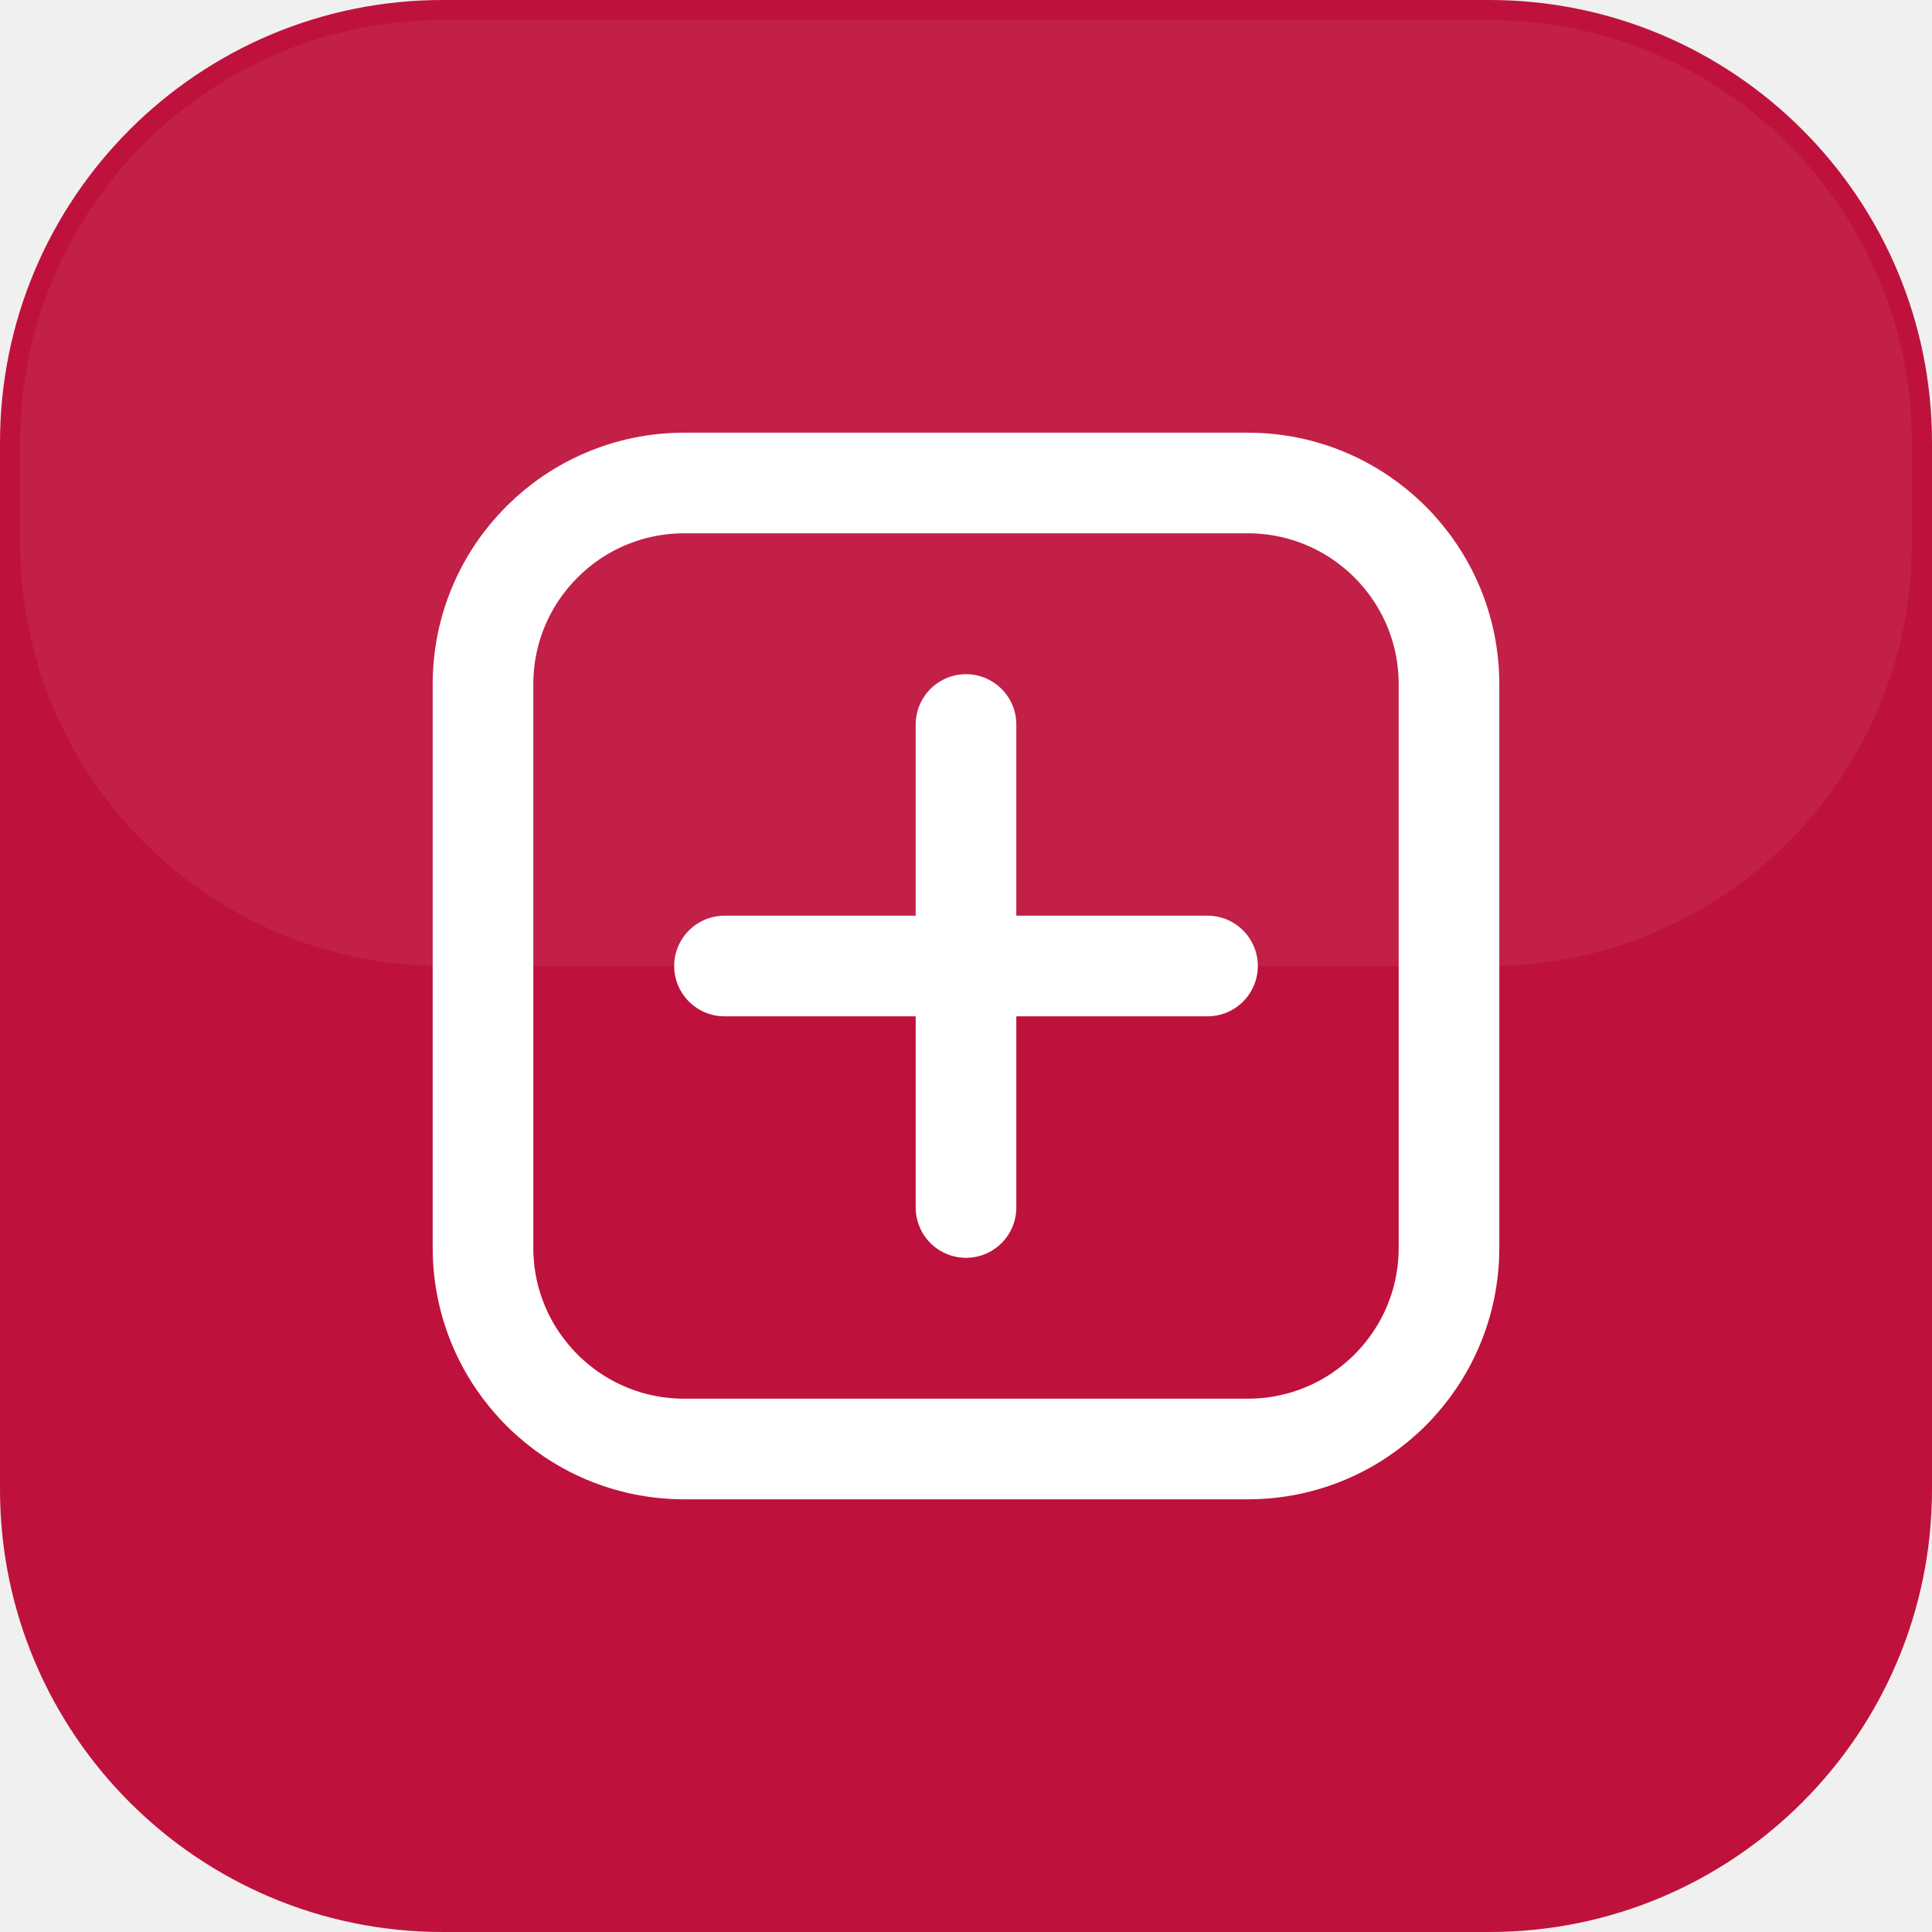
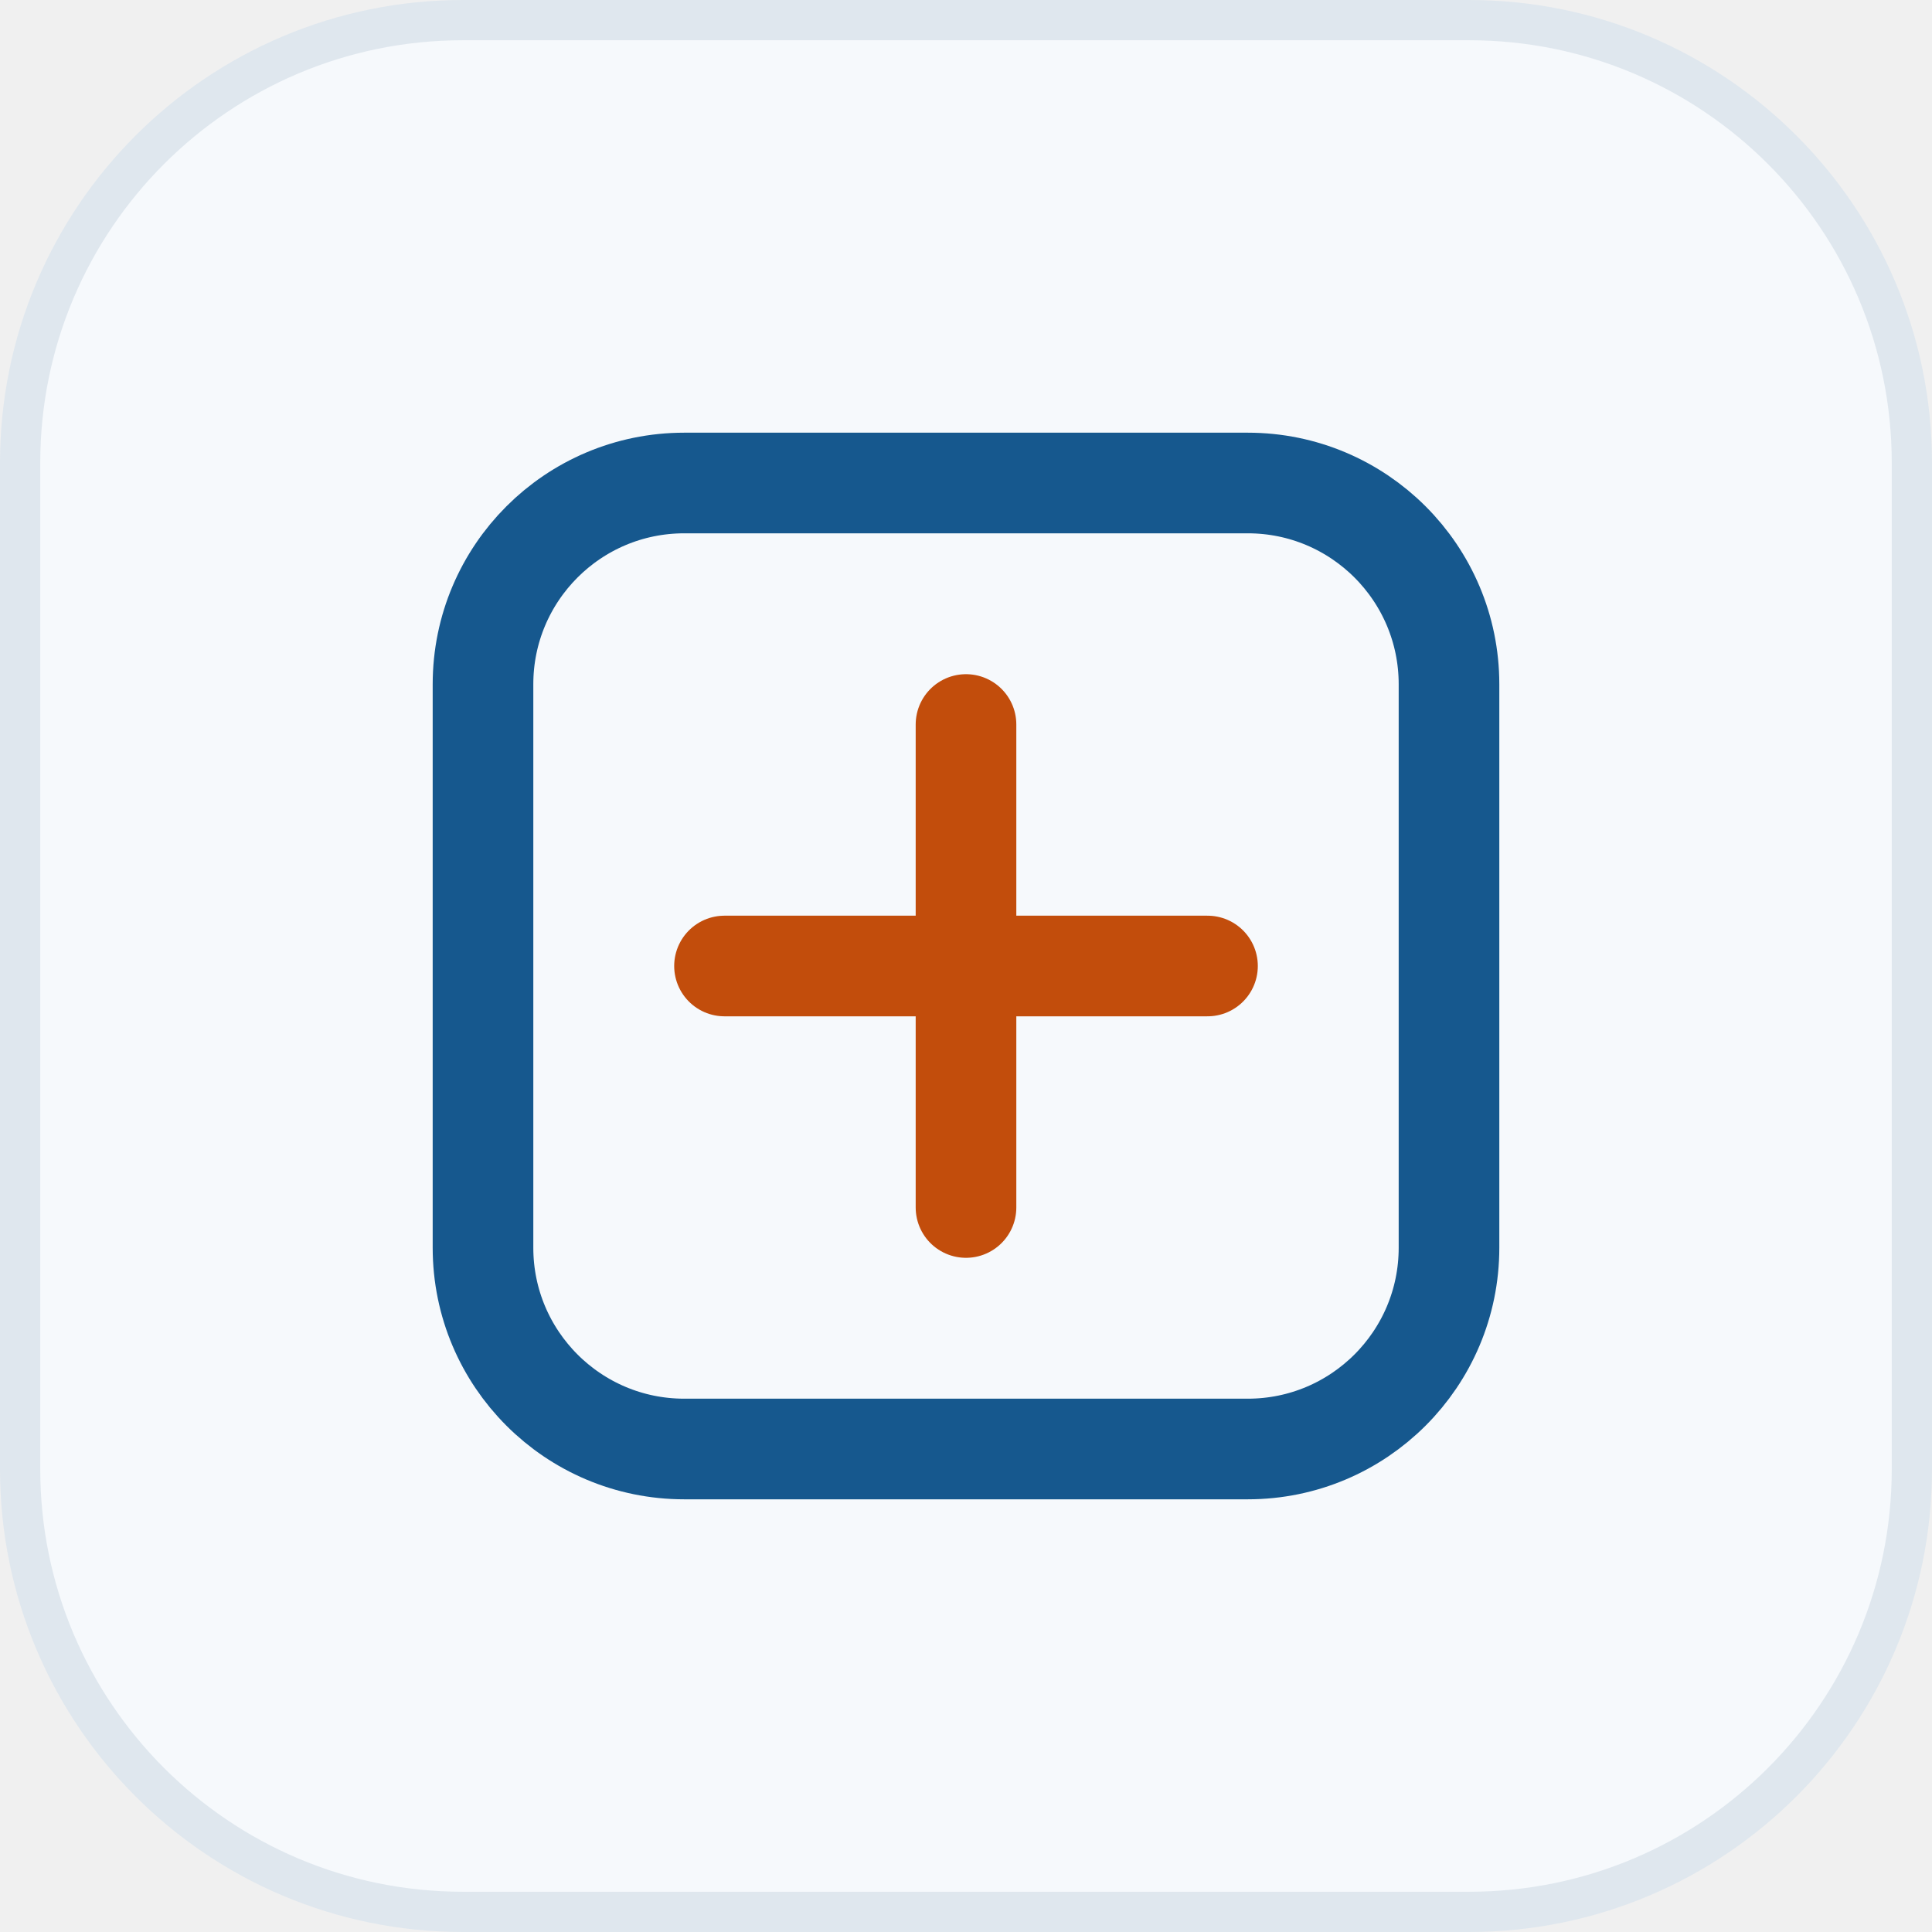
- <svg xmlns="http://www.w3.org/2000/svg" viewBox="0 0 48 48" width="48" height="48" role="img" aria-hidden="true">
-   <rect width="48" height="48" rx="11" fill="#BE123C" />
-   <rect x="0.5" y="0.5" width="47" height="23.5" rx="10.5" fill="#fff" fill-opacity="0.06" />
-   <g fill="none" stroke="#fff" stroke-width="2.5" stroke-linecap="round" stroke-linejoin="round">
+ <svg xmlns="http://www.w3.org/2000/svg" viewBox="0 0 48 48" width="48" height="48">
+   <rect x=".5" y=".5" width="47" height="47" rx="11" fill="#F6F9FC" stroke="#DFE7EE" />
+   <g fill="none" stroke="#16588E" stroke-width="2.5" stroke-linecap="round" stroke-linejoin="round">
    <rect x="12" y="12" width="24" height="24" rx="5" />
-     <path d="M24 18v12M18 24h12" />
+     <g stroke="#C24D0C">
+       <path d="M24 18v12M18 24h12" />
+     </g>
  </g>
</svg>
